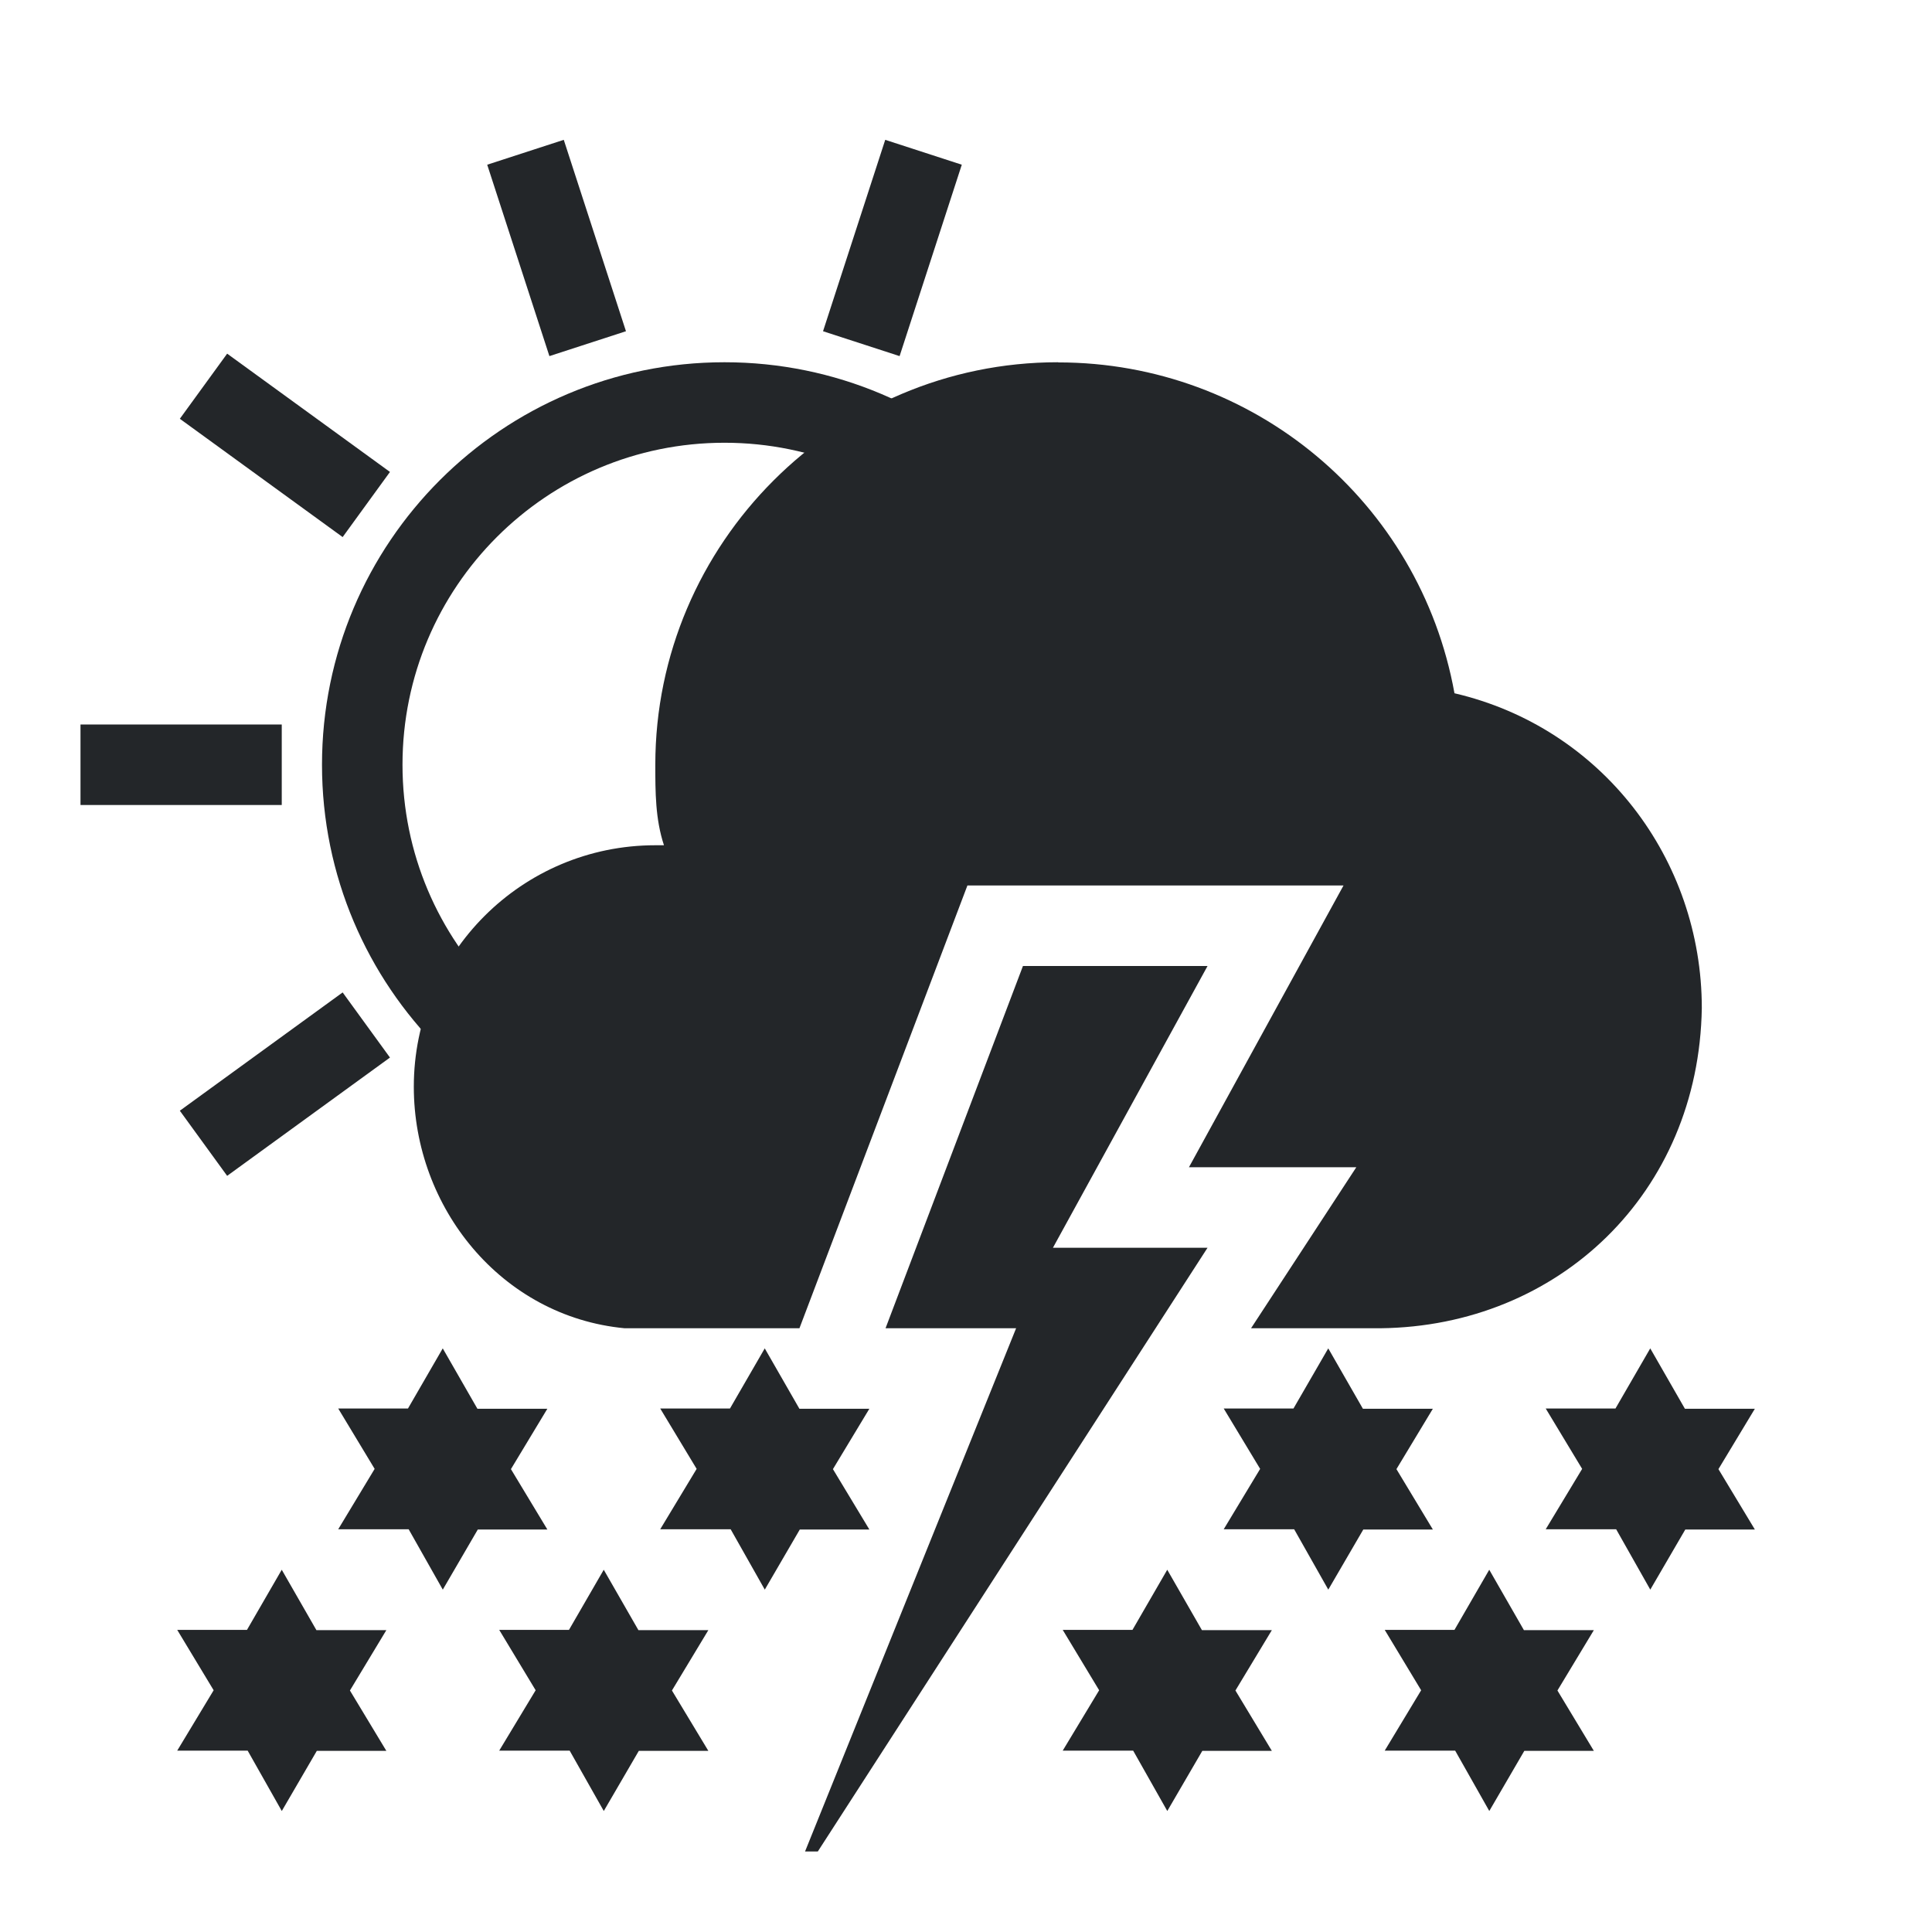
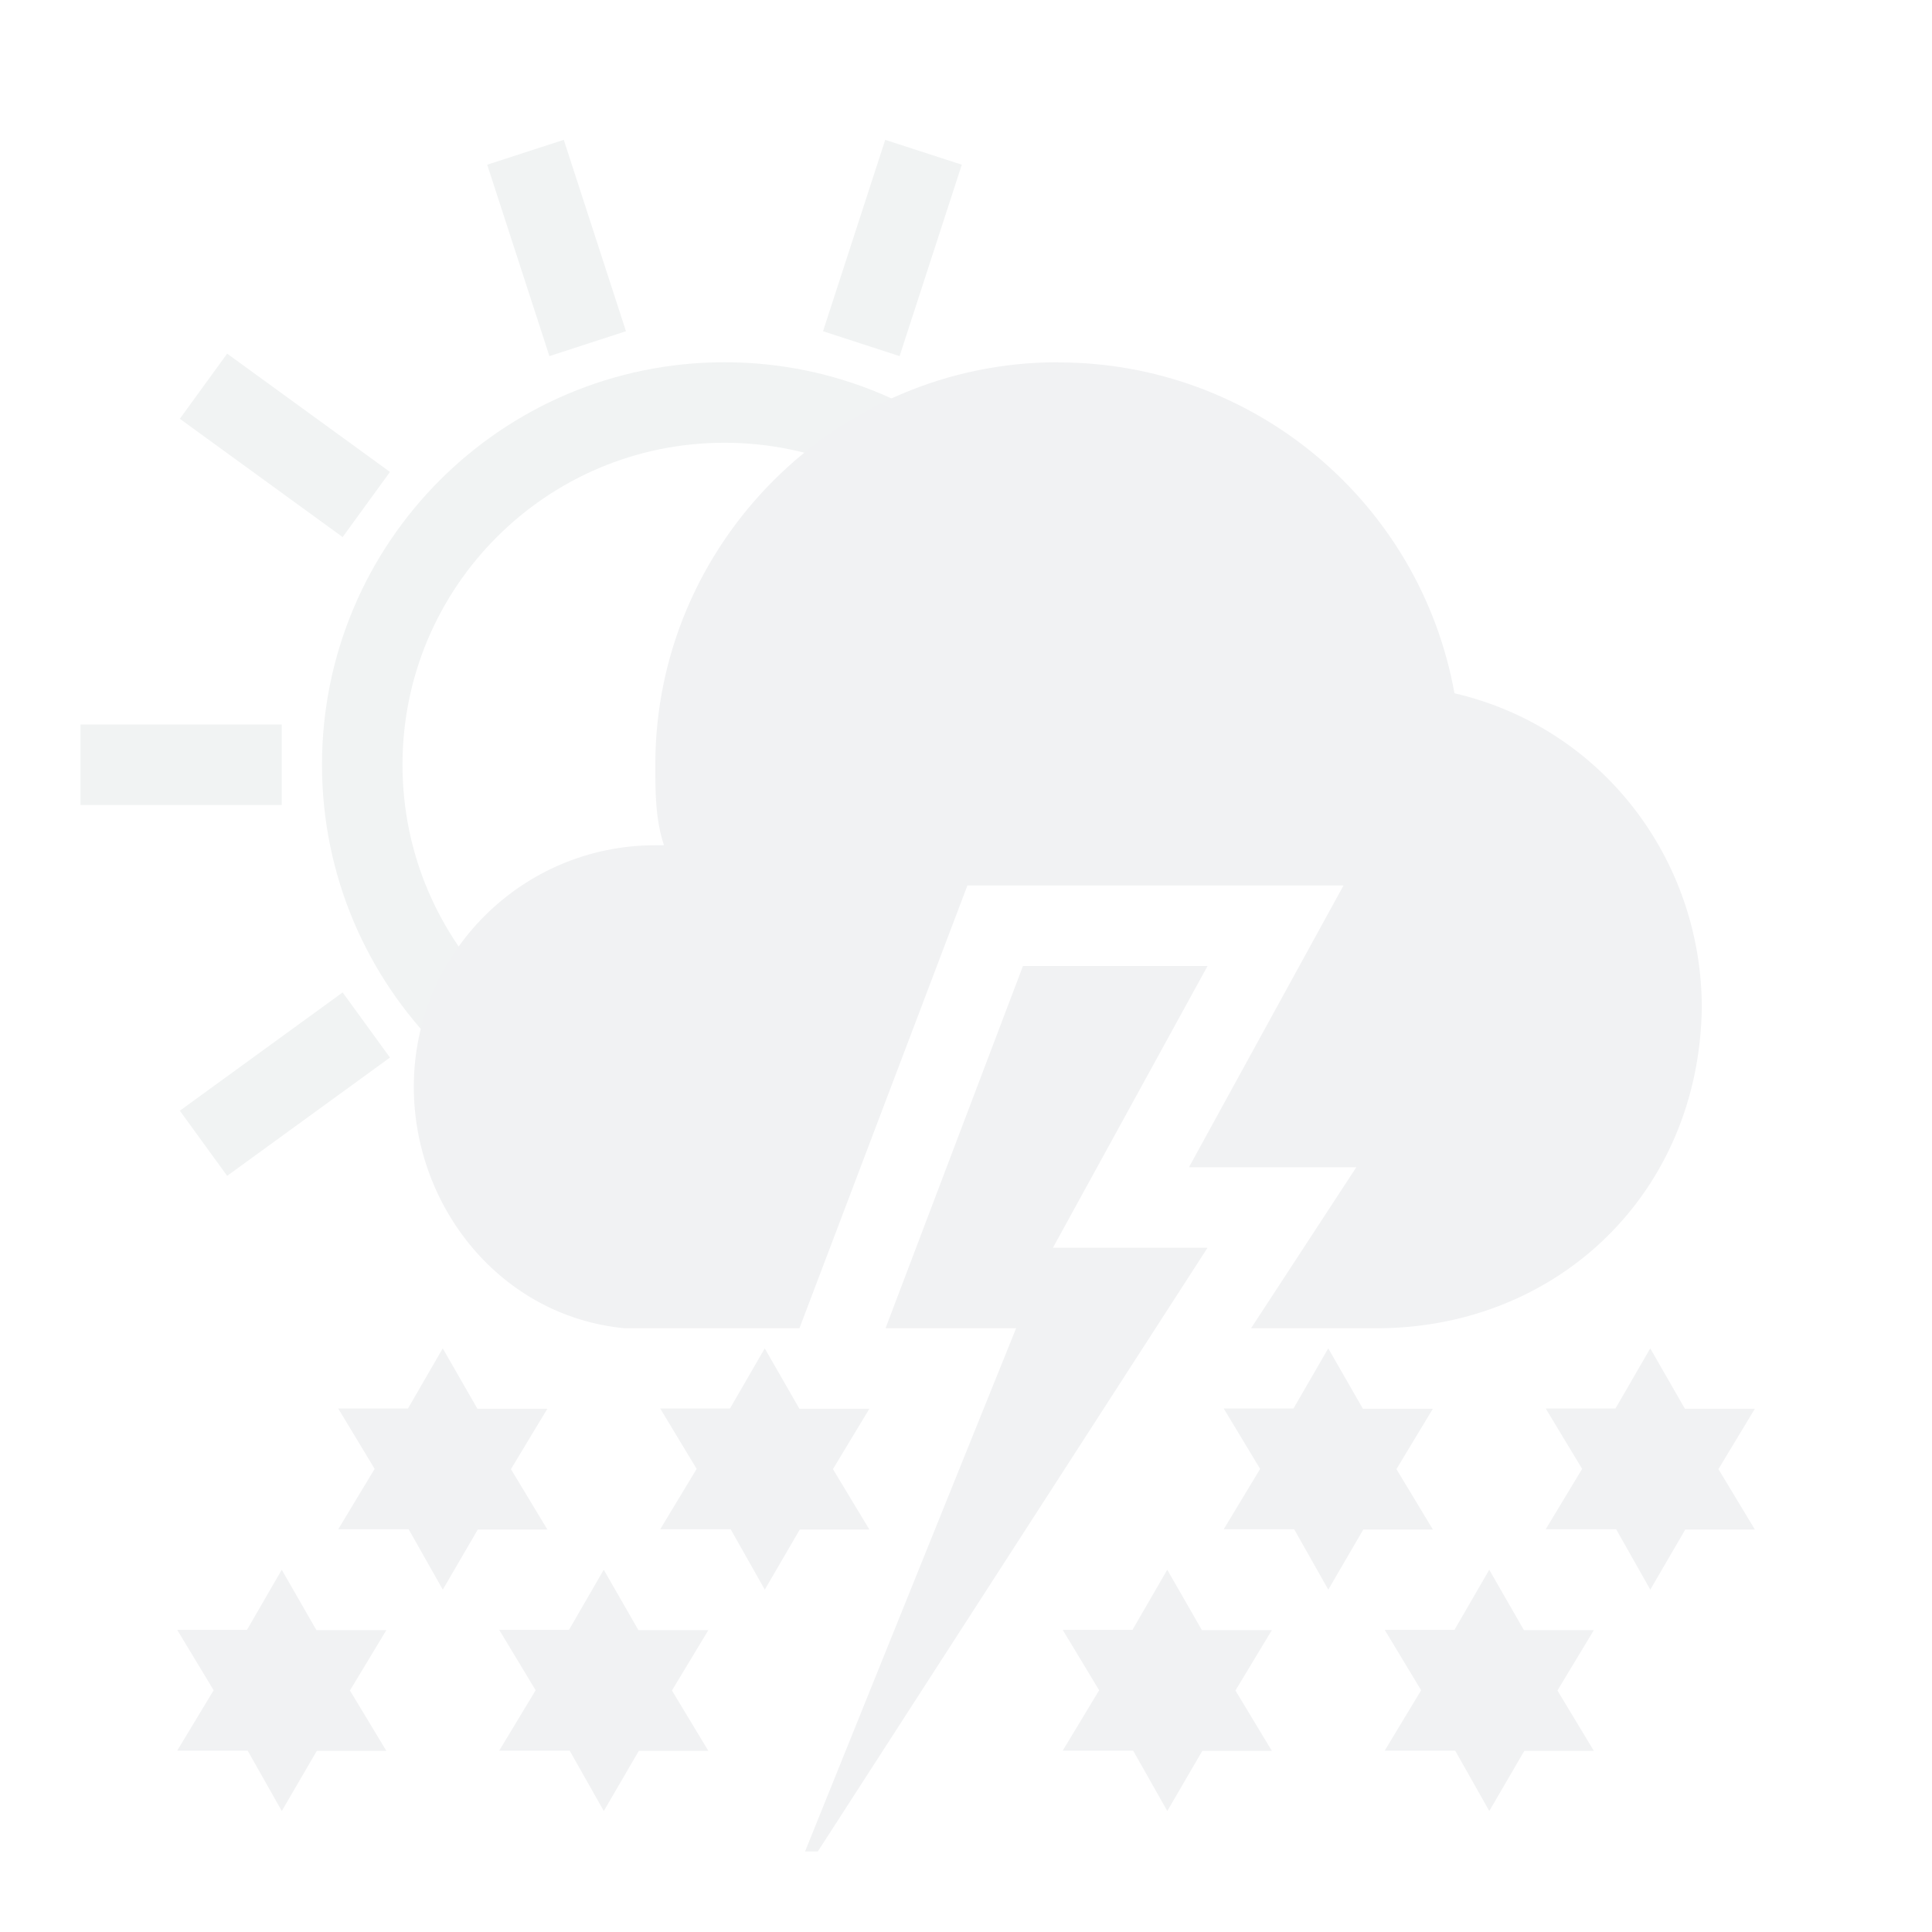
- <svg xmlns="http://www.w3.org/2000/svg" width="48" height="48">
+ <svg xmlns="http://www.w3.org/2000/svg" width="48" height="48" version="1.1" id="svg1">
+   <defs id="defs1" />
  <style id="current-color-scheme" type="text/css">.ColorScheme-Text {
    color:#232629;
  }</style>
-   <g id="weather-snow-storm-day-symbolic" class="ColorScheme-Text" fill="currentColor">
-     <path id="line12" d="m2 19h5" fill="none" stroke="currentColor" stroke-width="2" />
-     <use id="use1" transform="rotate(36 18 19)" href="#line12" />
-     <use id="use2" transform="rotate(72 18 19)" href="#line12" />
-     <use id="use3" transform="rotate(108,18,19)" href="#line12" />
-     <use id="use4" transform="rotate(-36,18,19)" href="#line12" />
-     <path id="path3" d="m18 19m-9 0a9 9 0 0 1 9-9 9 9 0 0 1 9 9m-18 0a9 9 1 0 0 9 9" fill="none" stroke="currentColor" stroke-width="2" />
-     <path id="cloud" d="m26.281 9c-5.5 0 -10 4.5-10 10 0 0.676 0 1.35 0.215 2h-0.215c-3.314 0-6 2.686-6 6 0 3 2.172 5.708 5.237 6h4.344l4.173-11h9.344l-3.84 7h 4.158 l-2.615 4 h 3.214 c4.418-0.047 7.91-3.352 7.985-7.954 0-3.705-2.485-6.97-6.145-7.822-0.86-4.759-5-8.22-9.84-8.22z" fill="currentColor" stroke="none" />
-     <path id="lightning" d="m25.415 24-3.414 9h3.244l-5.244 13h0.317l9.683-15h-3.841l3.841-7z" fill="currentColor" />
-     <path id="snowflake1" d="m11 33.5 0.861 1.5h1.738l-0.905 1.5 0.905 1.5h-1.728l-0.87 1.494-0.848-1.5h-1.75l0.905-1.5-0.905-1.5h1.733z" />
-     <use id="use5" transform="translate(8)" href="#snowflake1" />
-     <use id="use6" transform="translate(22)" href="#snowflake1" />
-     <use id="use7" transform="translate(30)" href="#snowflake1" />
-     <use id="use8" transform="translate(-4,5.5)" href="#snowflake1" />
-     <use id="use9" transform="translate(4,5.5)" href="#snowflake1" />
-     <use id="use10" transform="translate(18,5.5)" href="#snowflake1" />
-     <use id="use11" transform="translate(26,5.5)" href="#snowflake1" />
-     <rect id="rect4" width="48" height="48" fill="none" />
-   </g>
+   <path id="line12" d="M 2,19 H 7" fill="none" stroke="currentColor" stroke-width="2" style="color:#232629;stroke:#f1f3f3;stroke-opacity:1;fill:#f1f2f3;fill-opacity:1" />
+   <use id="use1" transform="rotate(36,18,19)" href="#line12" style="color:#232629;fill:#232629" />
+   <use id="use2" transform="rotate(72,18,19)" href="#line12" style="color:#232629;fill:#232629" />
+   <use id="use3" transform="rotate(108,18,19)" href="#line12" style="color:#232629;fill:#232629" />
+   <use id="use4" transform="rotate(-36,18,19)" href="#line12" style="color:#232629;fill:#f1f2f3;stroke:#f1f3f3;stroke-opacity:1;fill-opacity:1" />
+   <path id="path3" d="m 18,19 m -9,0 a 9,9 0 0 1 9,-9 9,9 0 0 1 9,9 M 9,19 a 9,9 0 0 0 9,9" fill="none" stroke="currentColor" stroke-width="2" style="color:#232629;stroke:#f1f3f3;stroke-opacity:1" />
+   <path id="cloud" d="m 26.281,9 c -5.5,0 -10,4.5 -10,10 0,0.676 0,1.35 0.215,2 H 16.281 c -3.314,0 -6,2.686 -6,6 0,3 2.172,5.708 5.237,6 h 4.344 l 4.173,-11 h 9.344 l -3.84,7 h 4.158 l -2.615,4 h 3.214 c 4.418,-0.047 7.91,-3.352 7.985,-7.954 0,-3.705 -2.485,-6.97 -6.145,-7.822 -0.86,-4.759 -5,-8.22 -9.84,-8.22 z" fill="currentColor" stroke="none" style="color:#232629;fill:#f1f2f3;fill-opacity:1" />
+   <path id="lightning" d="m 25.415,24 -3.414,9 h 3.244 l -5.244,13 h 0.317 l 9.683,-15 h -3.841 l 3.841,-7 z" fill="currentColor" style="color:#232629;stroke:none;stroke-opacity:1;fill:#f1f2f3;fill-opacity:1" />
+   <path id="snowflake1" d="m 11,33.5 0.861,1.5 h 1.738 l -0.905,1.5 0.905,1.5 h -1.728 l -0.87,1.494 -0.848,-1.5 h -1.75 l 0.905,-1.5 -0.905,-1.5 h 1.733 z" style="color:#232629;fill:#f1f2f3;stroke:none;stroke-opacity:1;fill-opacity:1" />
+   <use id="use5" transform="translate(8)" href="#snowflake1" style="color:#232629;fill:#f1f2f3;stroke:none;stroke-opacity:1;fill-opacity:1" />
+   <use id="use6" transform="translate(22)" href="#snowflake1" style="color:#232629;fill:#f1f2f3;stroke:none;stroke-opacity:1;fill-opacity:1" />
+   <use id="use7" transform="translate(30)" href="#snowflake1" style="color:#232629;fill:#f1f2f3;stroke:none;stroke-opacity:1;fill-opacity:1" />
+   <use id="use8" transform="translate(-4,5.5)" href="#snowflake1" style="color:#232629;fill:#f1f2f3;stroke:none;stroke-opacity:1;fill-opacity:1" />
+   <use id="use9" transform="translate(4,5.5)" href="#snowflake1" style="color:#232629;fill:#f1f2f3;stroke:none;stroke-opacity:1;fill-opacity:1" />
+   <use id="use10" transform="translate(18,5.5)" href="#snowflake1" style="color:#232629;fill:#f1f2f3;stroke:none;stroke-opacity:1;fill-opacity:1" />
+   <use id="use11" transform="translate(26,5.5)" href="#snowflake1" style="color:#232629;fill:#f1f2f3;stroke:none;stroke-opacity:1;fill-opacity:1" />
+   <rect id="rect4" width="48" height="48" fill="none" x="0" y="0" style="color:#232629" />
</svg>
